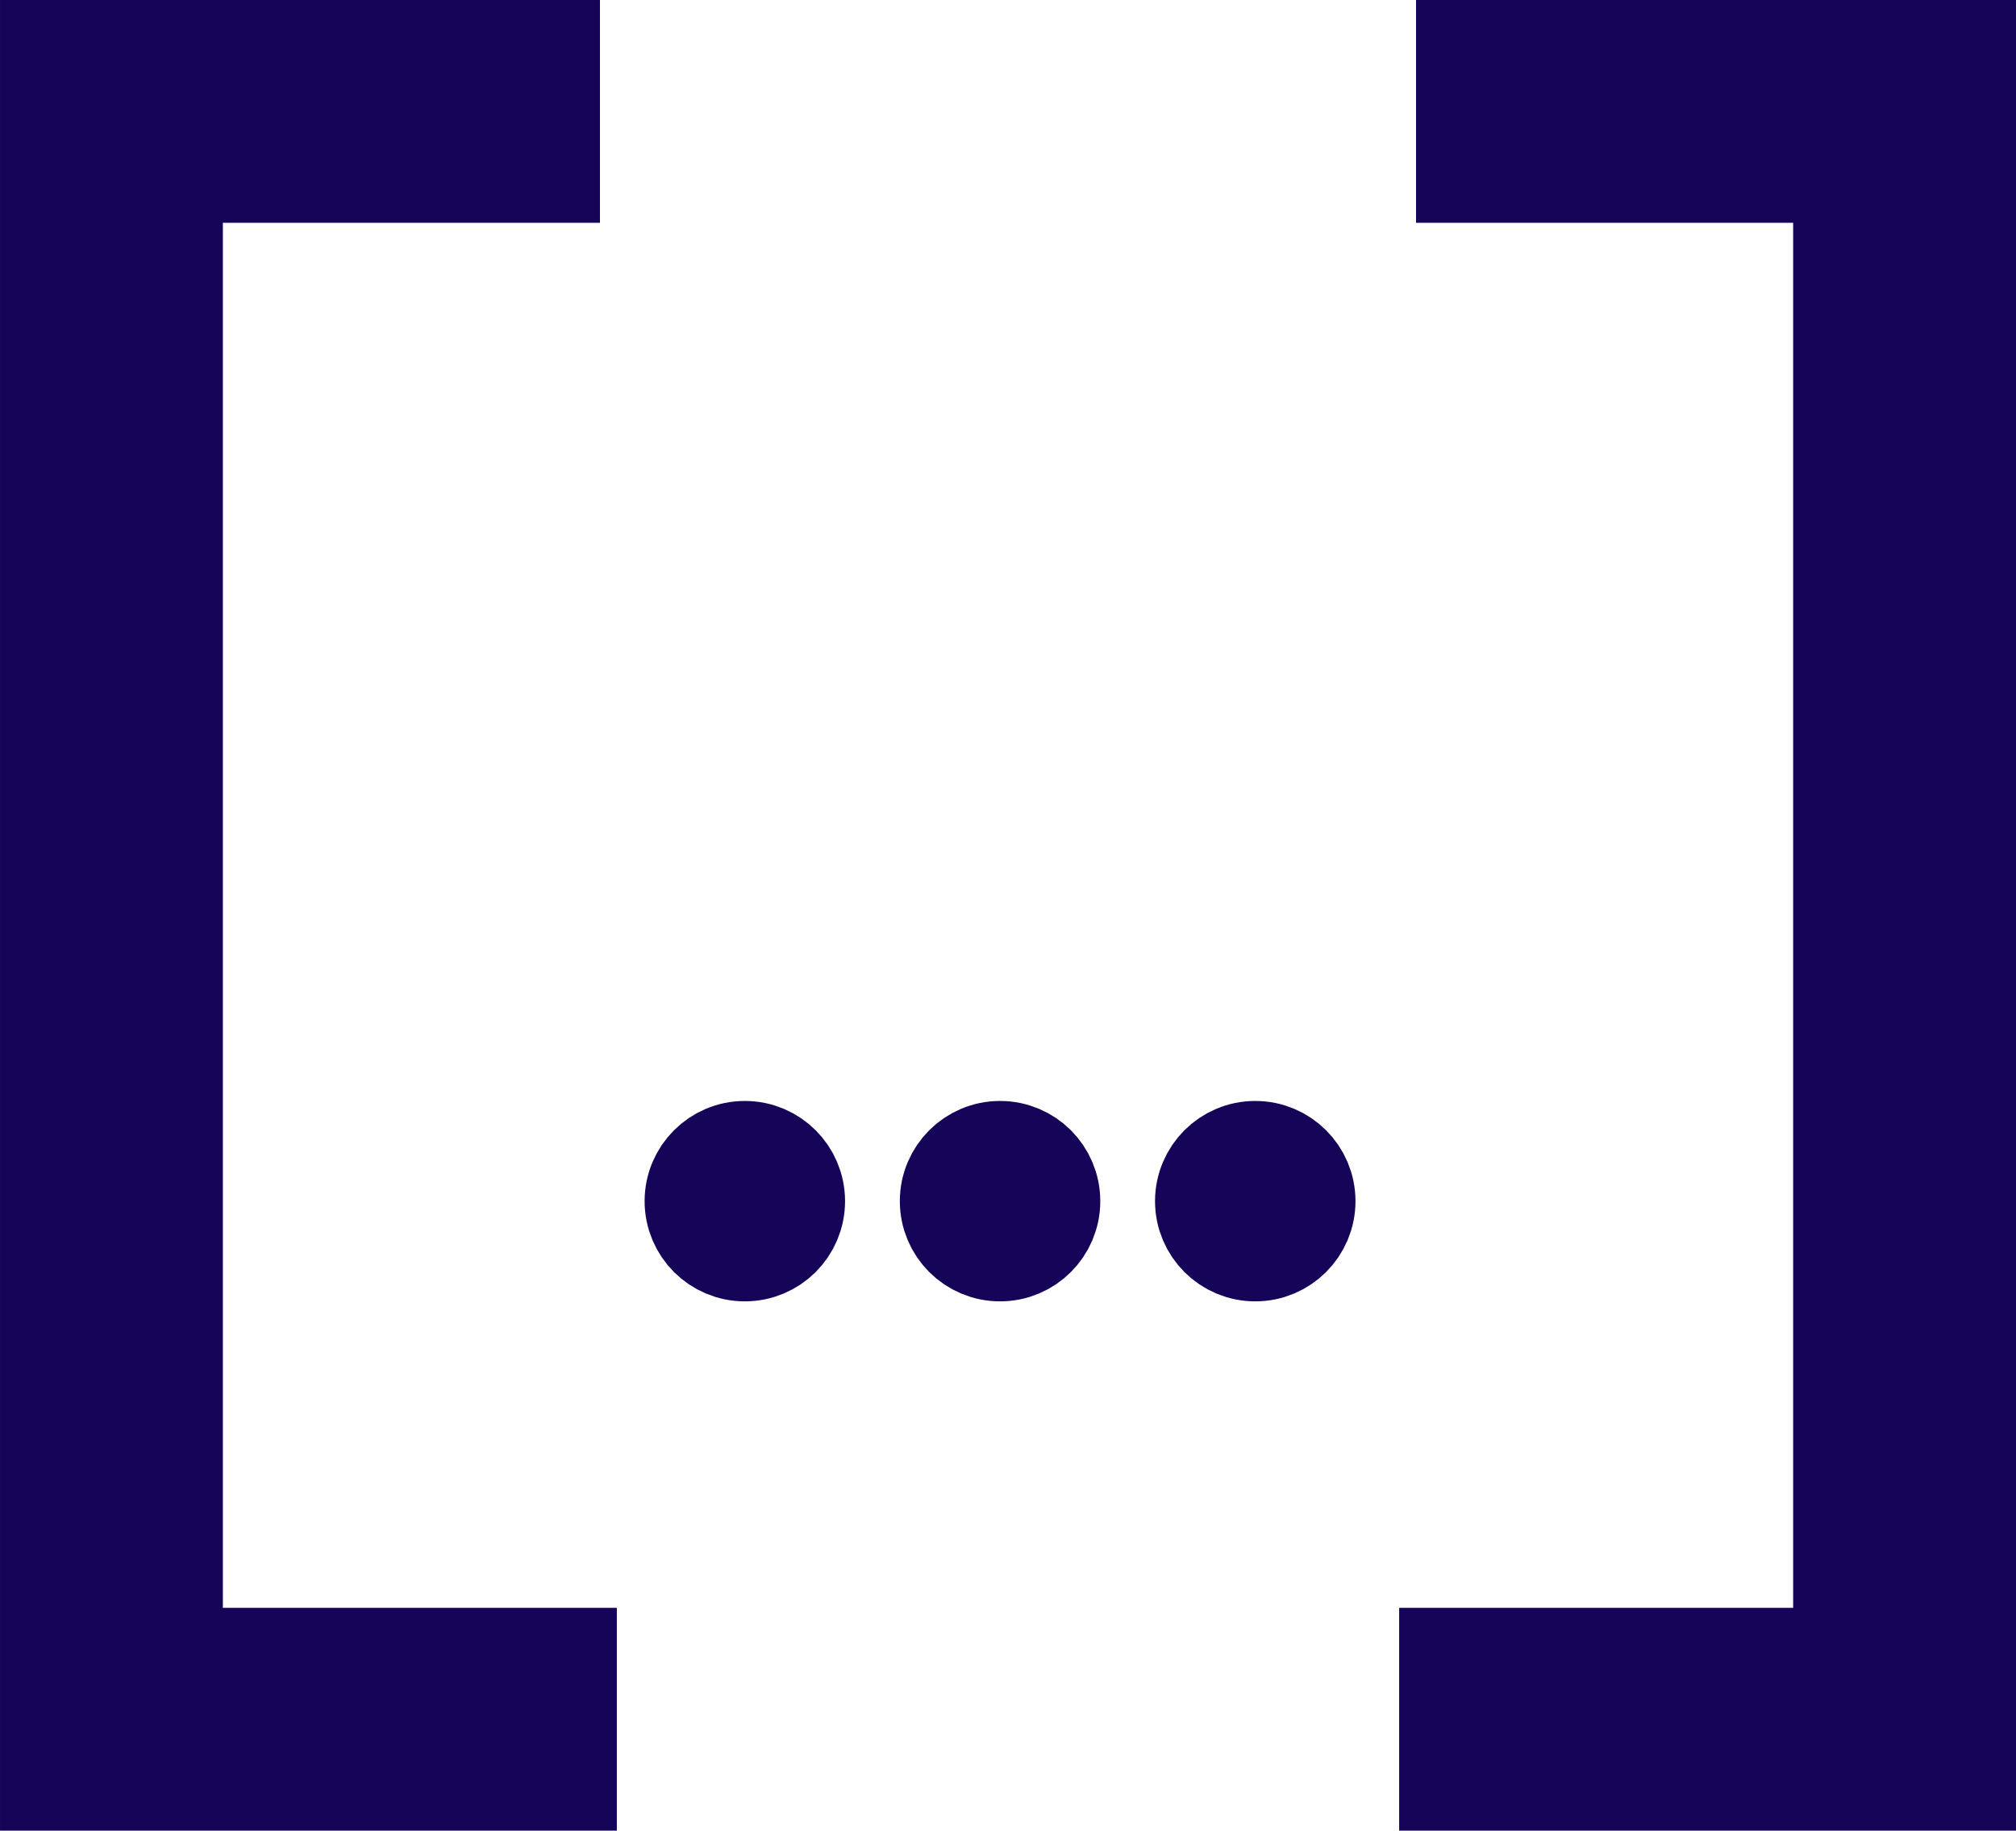
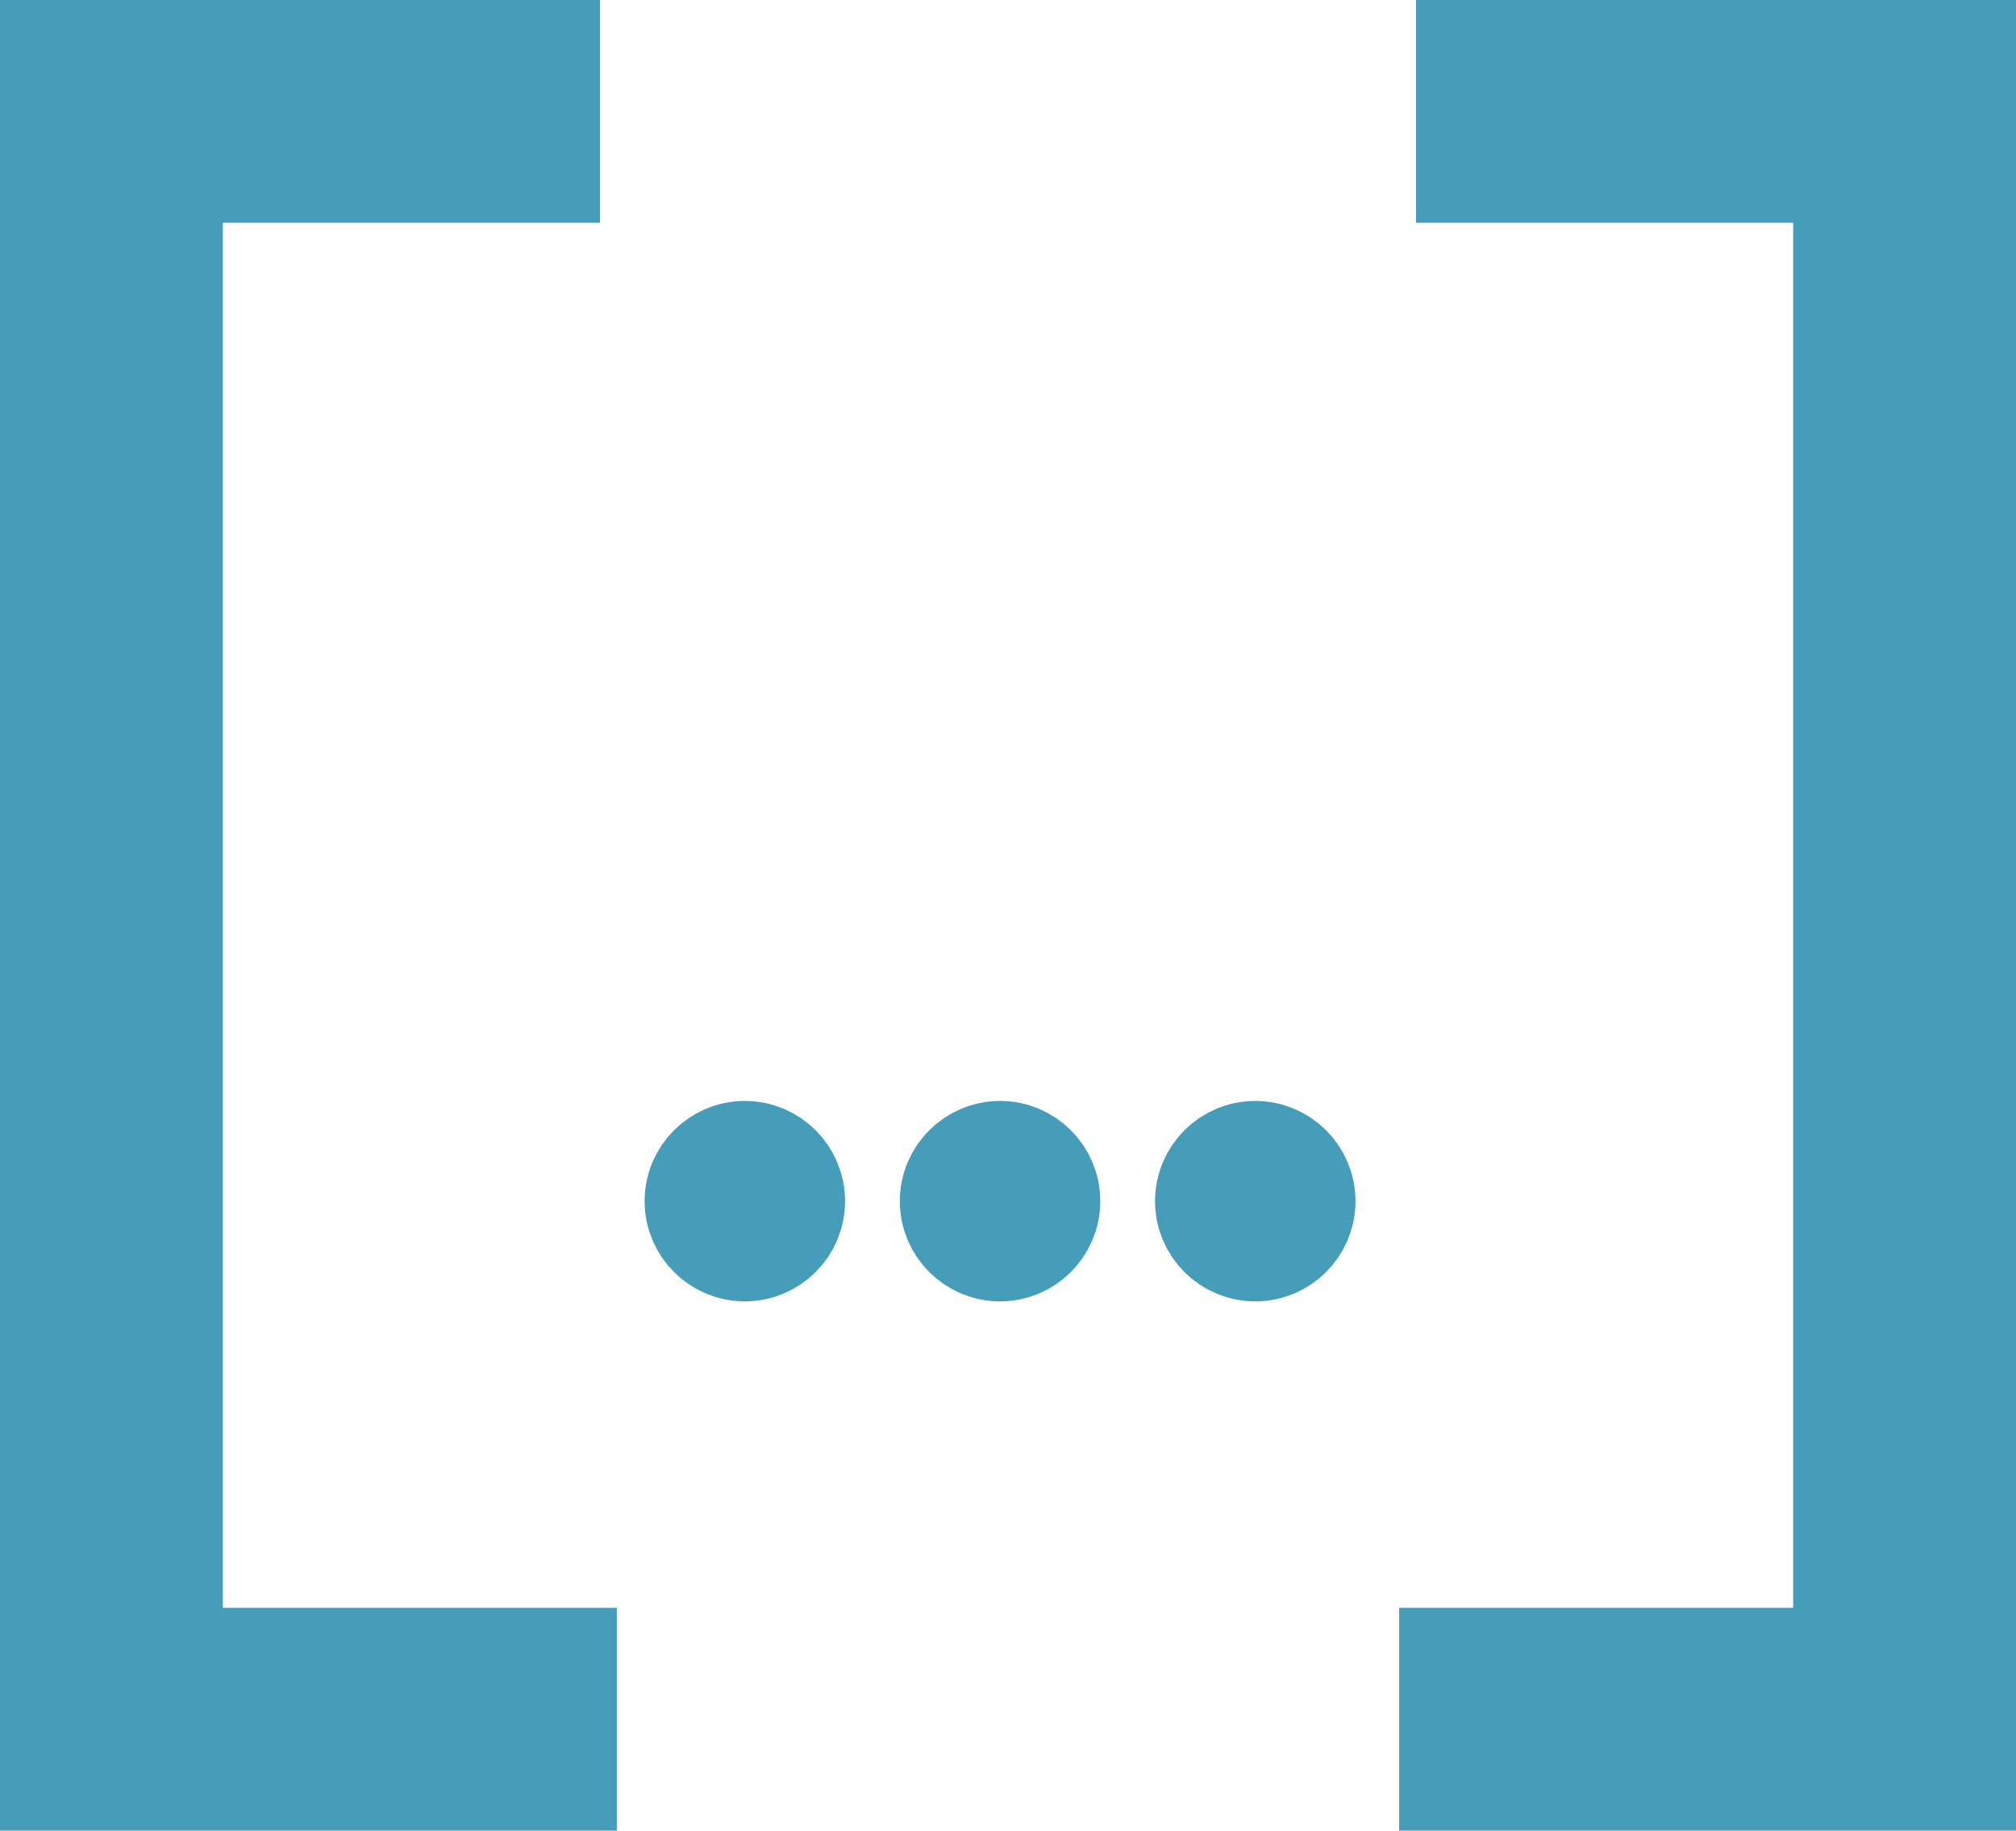
<svg xmlns="http://www.w3.org/2000/svg" width="99.059mm" height="89.968mm" viewBox="0 0 99.059 89.968" version="1.1" id="svg1040">
  <defs id="defs1034" />
  <g id="layer1" transform="translate(195.1993,-1.049276)">
    <g id="g1008" transform="matrix(1.094977,0,0,1.094977,-521.5523,-198.3406)">
-       <path id="path899" d="M 324.968,187.095 H 303.046 v 72.164 h 22.68" style="fill:none;stroke:#150458;stroke-width:10;stroke-linecap:butt;stroke-linejoin:miter;stroke-miterlimit:4;stroke-dasharray:none;stroke-opacity:1" />
-       <path id="path899-3" d="m 361.589,187.095 h 21.923 v 72.164 h -22.68" style="fill:none;stroke:#150458;stroke-width:10;stroke-linecap:butt;stroke-linejoin:miter;stroke-miterlimit:4;stroke-dasharray:none;stroke-opacity:1" />
+       <path id="path899" d="M 324.968,187.095 H 303.046 v 72.164 h 22.68" style="fill:none;stroke:#459DB9;stroke-width:10;stroke-linecap:butt;stroke-linejoin:miter;stroke-miterlimit:4;stroke-dasharray:none;stroke-opacity:1" />
+       <path id="path899-3" d="m 361.589,187.095 h 21.923 v 72.164 h -22.68" style="fill:none;stroke:#459DB9;stroke-width:10;stroke-linecap:butt;stroke-linejoin:miter;stroke-miterlimit:4;stroke-dasharray:none;stroke-opacity:1" />
      <g transform="translate(415.8714,46.16213)" id="g944">
-         <circle style="fill:#150458;fill-opacity:1;stroke:#150458;stroke-width:4.537;stroke-linecap:round;stroke-linejoin:round;stroke-miterlimit:4;stroke-dasharray:none;stroke-opacity:1" id="path918" cx="-84.402" cy="189.844" r="2.229" />
-         <circle style="fill:#150458;fill-opacity:1;stroke:#150458;stroke-width:4.537;stroke-linecap:round;stroke-linejoin:round;stroke-miterlimit:4;stroke-dasharray:none;stroke-opacity:1" id="path918-5" cx="-72.949" cy="189.844" r="2.229" />
-         <circle style="fill:#150458;fill-opacity:1;stroke:#150458;stroke-width:4.537;stroke-linecap:round;stroke-linejoin:round;stroke-miterlimit:4;stroke-dasharray:none;stroke-opacity:1" id="path918-6" cx="-61.497" cy="189.844" r="2.229" />
+         <circle style="fill:#459DB9;fill-opacity:1;stroke:#459DB9;stroke-width:4.537;stroke-linecap:round;stroke-linejoin:round;stroke-miterlimit:4;stroke-dasharray:none;stroke-opacity:1" id="path918" cx="-84.402" cy="189.844" r="2.229" />
+         <circle style="fill:#459DB9;fill-opacity:1;stroke:#459DB9;stroke-width:4.537;stroke-linecap:round;stroke-linejoin:round;stroke-miterlimit:4;stroke-dasharray:none;stroke-opacity:1" id="path918-5" cx="-72.949" cy="189.844" r="2.229" />
+         <circle style="fill:#459DB9;fill-opacity:1;stroke:#459DB9;stroke-width:4.537;stroke-linecap:round;stroke-linejoin:round;stroke-miterlimit:4;stroke-dasharray:none;stroke-opacity:1" id="path918-6" cx="-61.497" cy="189.844" r="2.229" />
      </g>
    </g>
  </g>
</svg>
